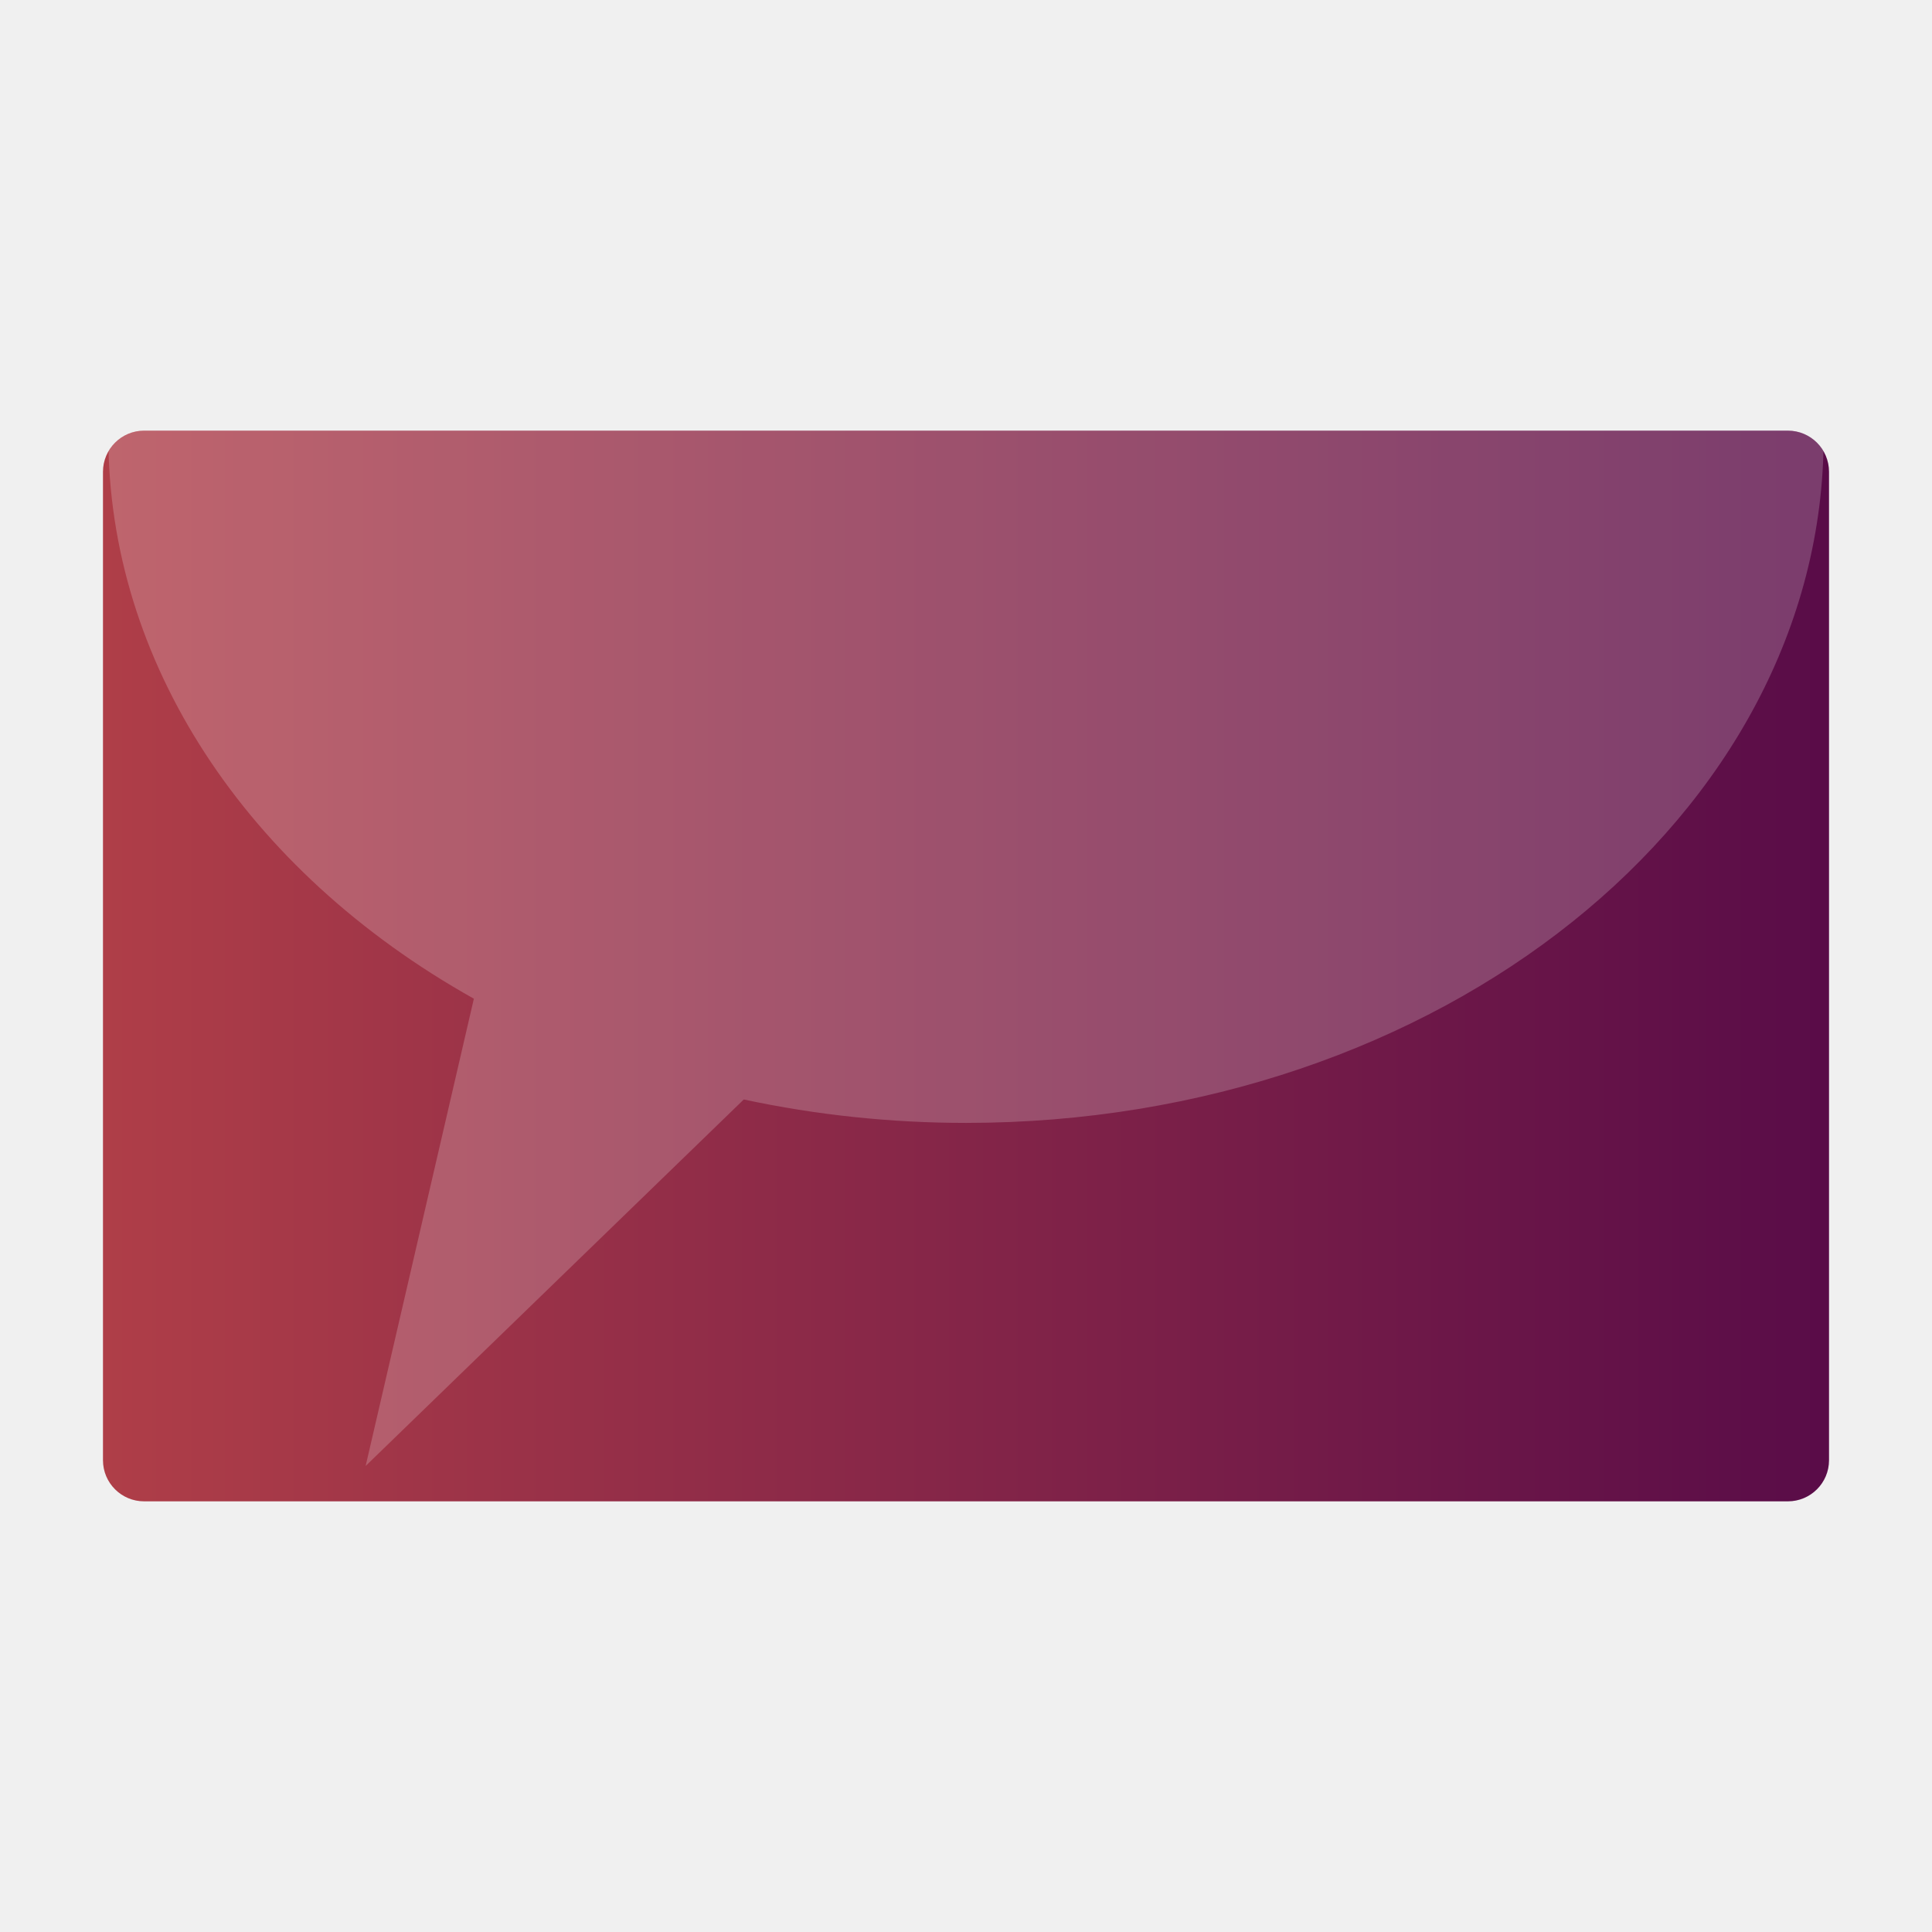
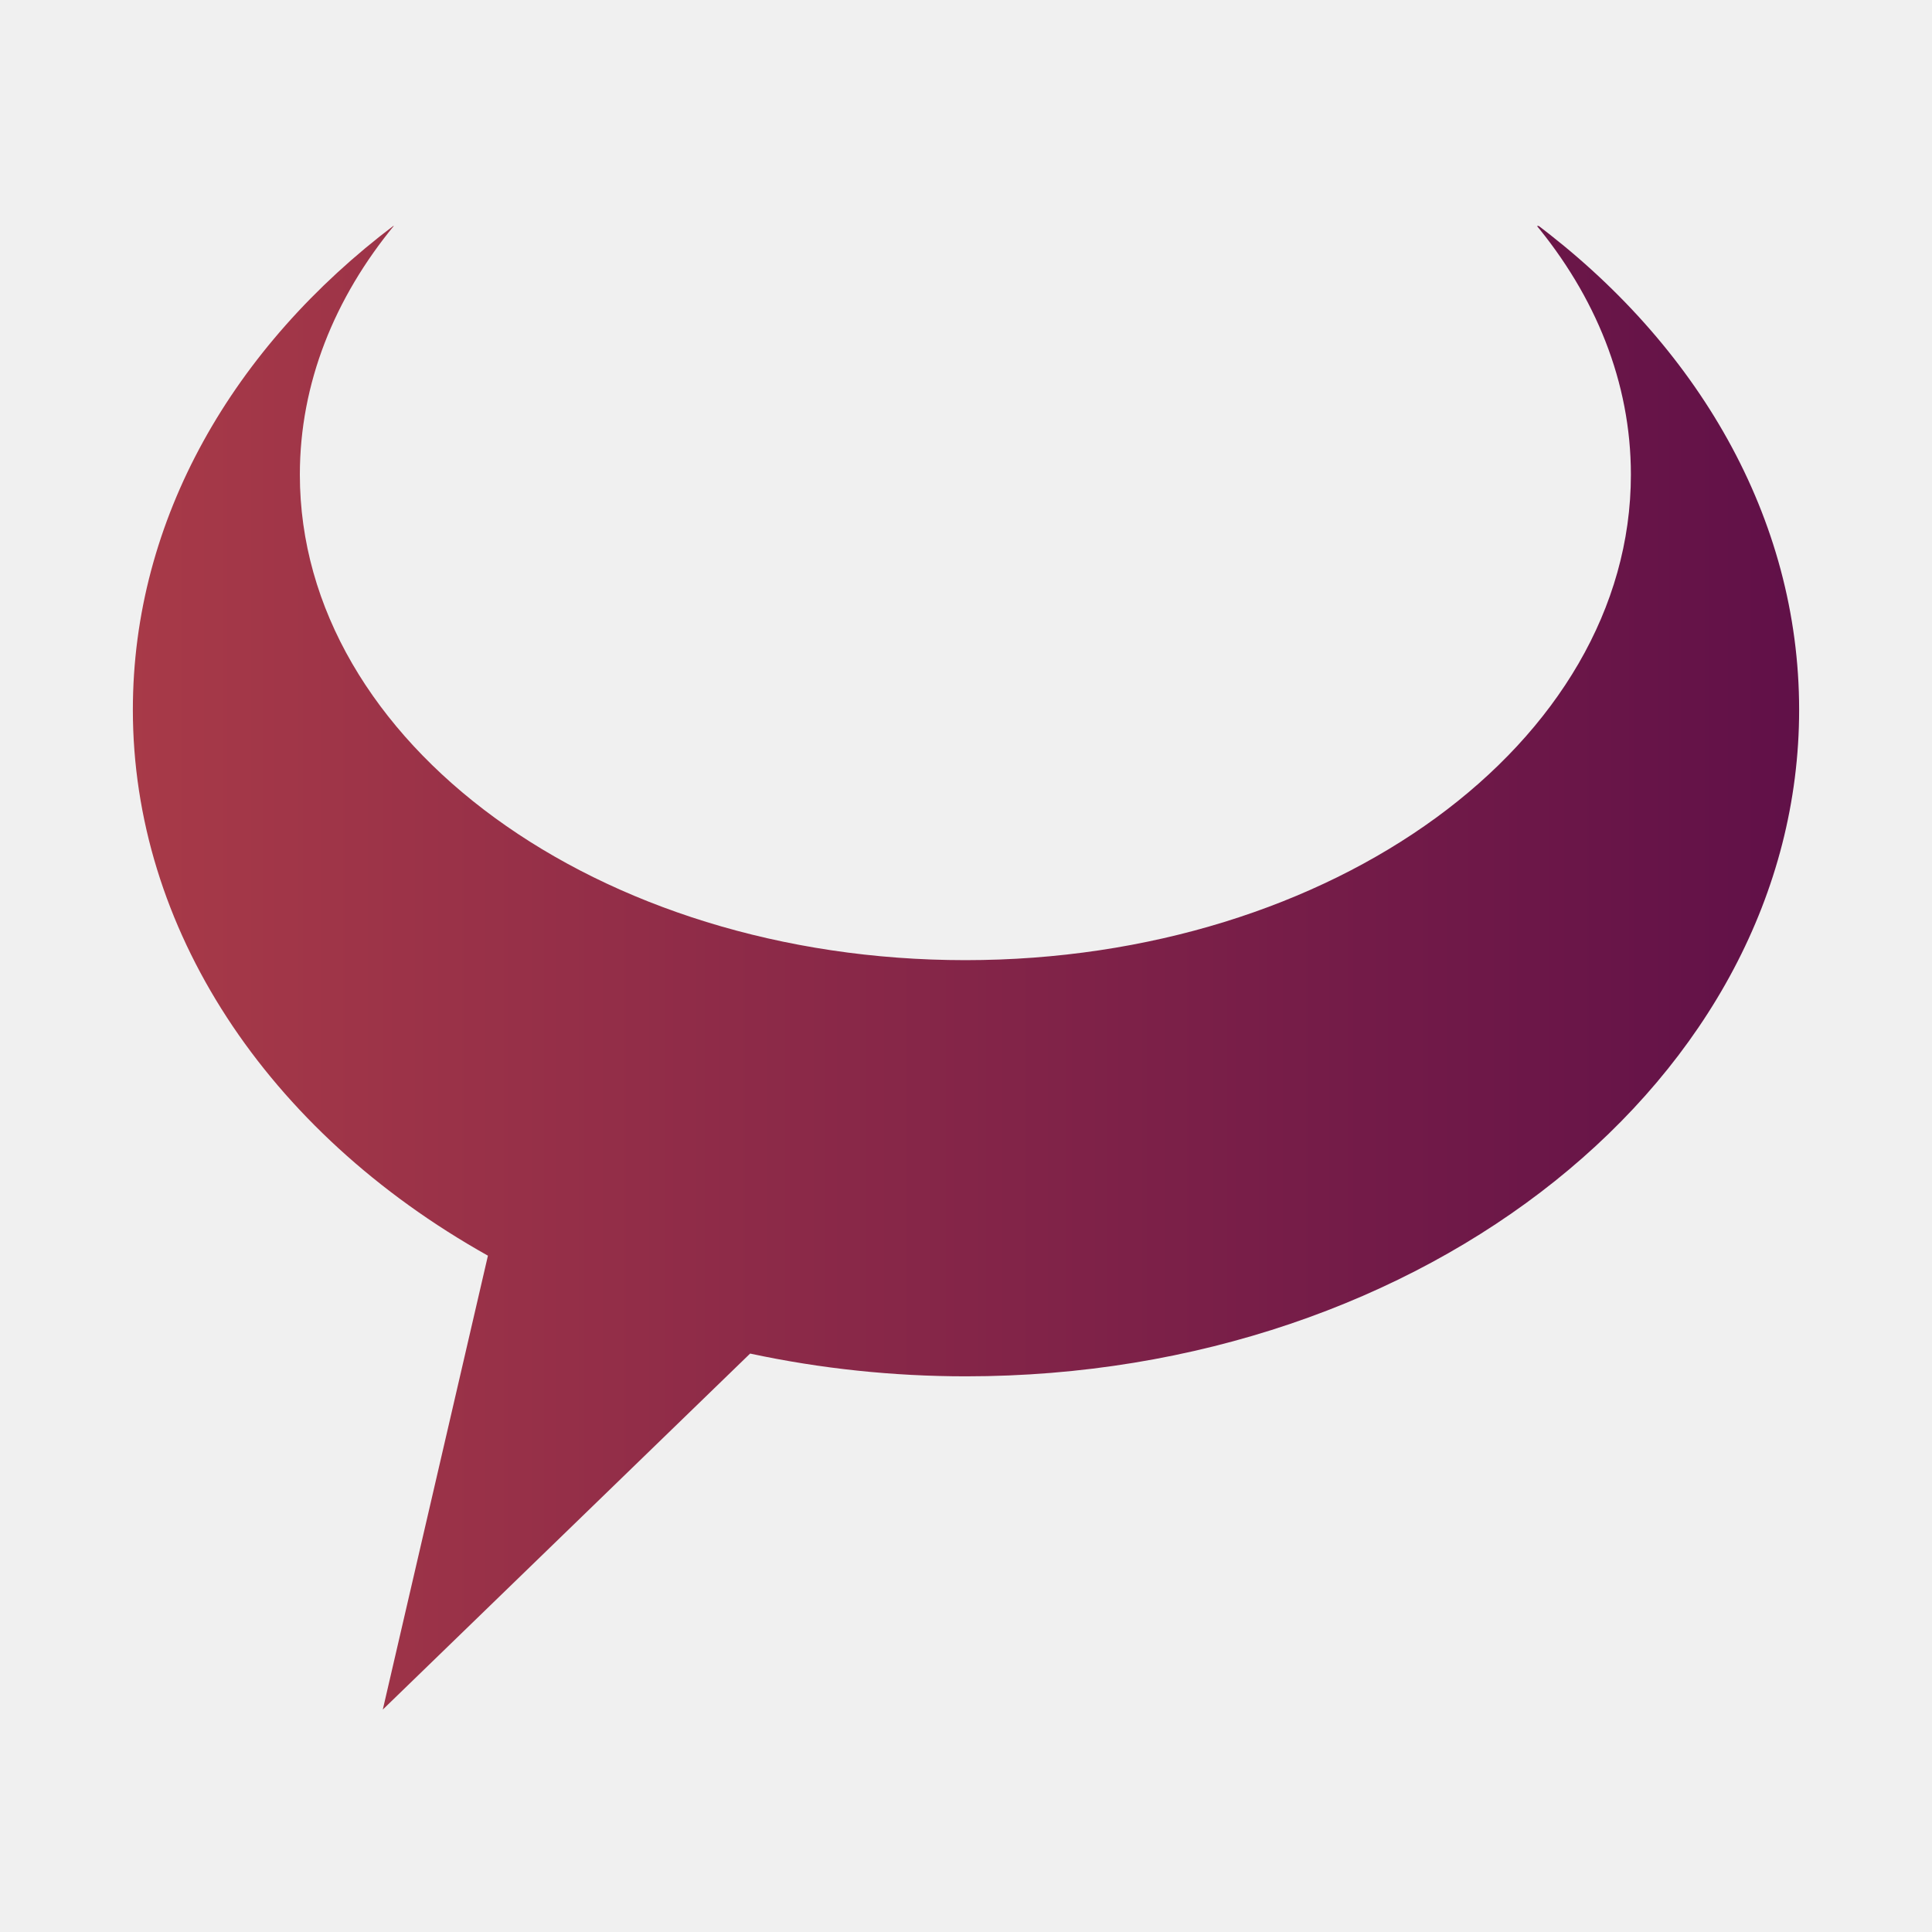
<svg xmlns="http://www.w3.org/2000/svg" width="100%" height="100%" viewBox="0 0 1080 1080" version="1.1" xml:space="preserve" style="fill-rule:evenodd;clip-rule:evenodd;stroke-linejoin:round;stroke-miterlimit:2;">
-   <g transform="matrix(1.22473,0,0,1.22473,-155.179,-450.845)">
-     <g>
-       <path d="M961.531,583.448C961.531,573.09 953.121,564.68 942.763,564.68L192.473,564.68C182.115,564.68 173.705,573.09 173.705,583.448L173.705,1034.62C173.705,1044.97 182.115,1053.38 192.473,1053.38L942.763,1053.38C953.121,1053.38 961.531,1044.97 961.531,1034.62L961.531,583.448Z" style="fill:white;fill-opacity:0.2;" />
-       <clipPath id="_clip1">
-         <path d="M961.531,583.448C961.531,573.09 953.121,564.68 942.763,564.68L192.473,564.68C182.115,564.68 173.705,573.09 173.705,583.448L173.705,1034.62C173.705,1044.97 182.115,1053.38 192.473,1053.38L942.763,1053.38C953.121,1053.38 961.531,1044.97 961.531,1034.62L961.531,583.448Z" />
-       </clipPath>
-       <g clip-path="url(#_clip1)">
-         <g transform="matrix(1,0,0,1,27.618,269.031)">
-           <rect x="0" y="0" width="1080" height="1080" style="fill:url(#_Linear2);" />
-         </g>
-         <g transform="matrix(1,0,0,1,99.6912,62.0701)">
-           <path d="M859.388,505.411C859.388,332.568 683.98,192.242 467.927,192.242C251.874,192.242 76.466,332.568 76.466,505.411C76.466,607.554 138.733,703.279 243.299,761.89L193.904,975.164L366.498,807.884C399.577,814.984 433.678,818.579 467.927,818.579C683.98,818.579 859.388,678.253 859.388,505.411Z" style="fill:white;fill-opacity:0.2;" />
-         </g>
+   <g transform="matrix(1.18972,0,0,1.18972,-102.451,-152.512)">
+     <path d="M806.899,232.696C883.518,289.871 931.461,371.346 931.461,461.708C931.461,634.55 756.053,774.877 540,774.877C505.751,774.877 471.65,771.281 438.571,764.182L265.977,931.461L315.373,718.188C210.806,659.576 148.539,563.851 148.539,461.708C148.539,371.968 195.824,290.994 271.545,233.863C243.269,268.16 227.005,308.307 227.005,351.204C227.005,477.111 367.122,579.331 539.706,579.331C712.291,579.331 852.408,477.111 852.408,351.204C852.408,307.816 835.769,267.241 806.899,232.696Z" style="fill:white;fill-opacity:0.2;" />
+     <clipPath id="_clip1">
+       <path d="M806.899,232.696C883.518,289.871 931.461,371.346 931.461,461.708C931.461,634.55 756.053,774.877 540,774.877C505.751,774.877 471.65,771.281 438.571,764.182L265.977,931.461L315.373,718.188C210.806,659.576 148.539,563.851 148.539,461.708C148.539,371.968 195.824,290.994 271.545,233.863C243.269,268.16 227.005,308.307 227.005,351.204C227.005,477.111 367.122,579.331 539.706,579.331C712.291,579.331 852.408,477.111 852.408,351.204C852.408,307.816 835.769,267.241 806.899,232.696Z" />
+     </clipPath>
+     <g clip-path="url(#_clip1)">
+       <g transform="matrix(1.22473,0,0,1.22473,-121.354,234.373)">
+         <rect x="0" y="0" width="1080" height="1080" style="fill:url(#_Linear2);" />
      </g>
    </g>
  </g>
  <defs>
    <linearGradient id="_Linear2" x1="0" y1="0" x2="1" y2="0" gradientUnits="userSpaceOnUse" gradientTransform="matrix(1080,0,0,1080,0,540)">
      <stop offset="0" style="stop-color:rgb(192,72,72);stop-opacity:1" />
      <stop offset="1" style="stop-color:rgb(72,2,72);stop-opacity:1" />
    </linearGradient>
  </defs>
</svg>
